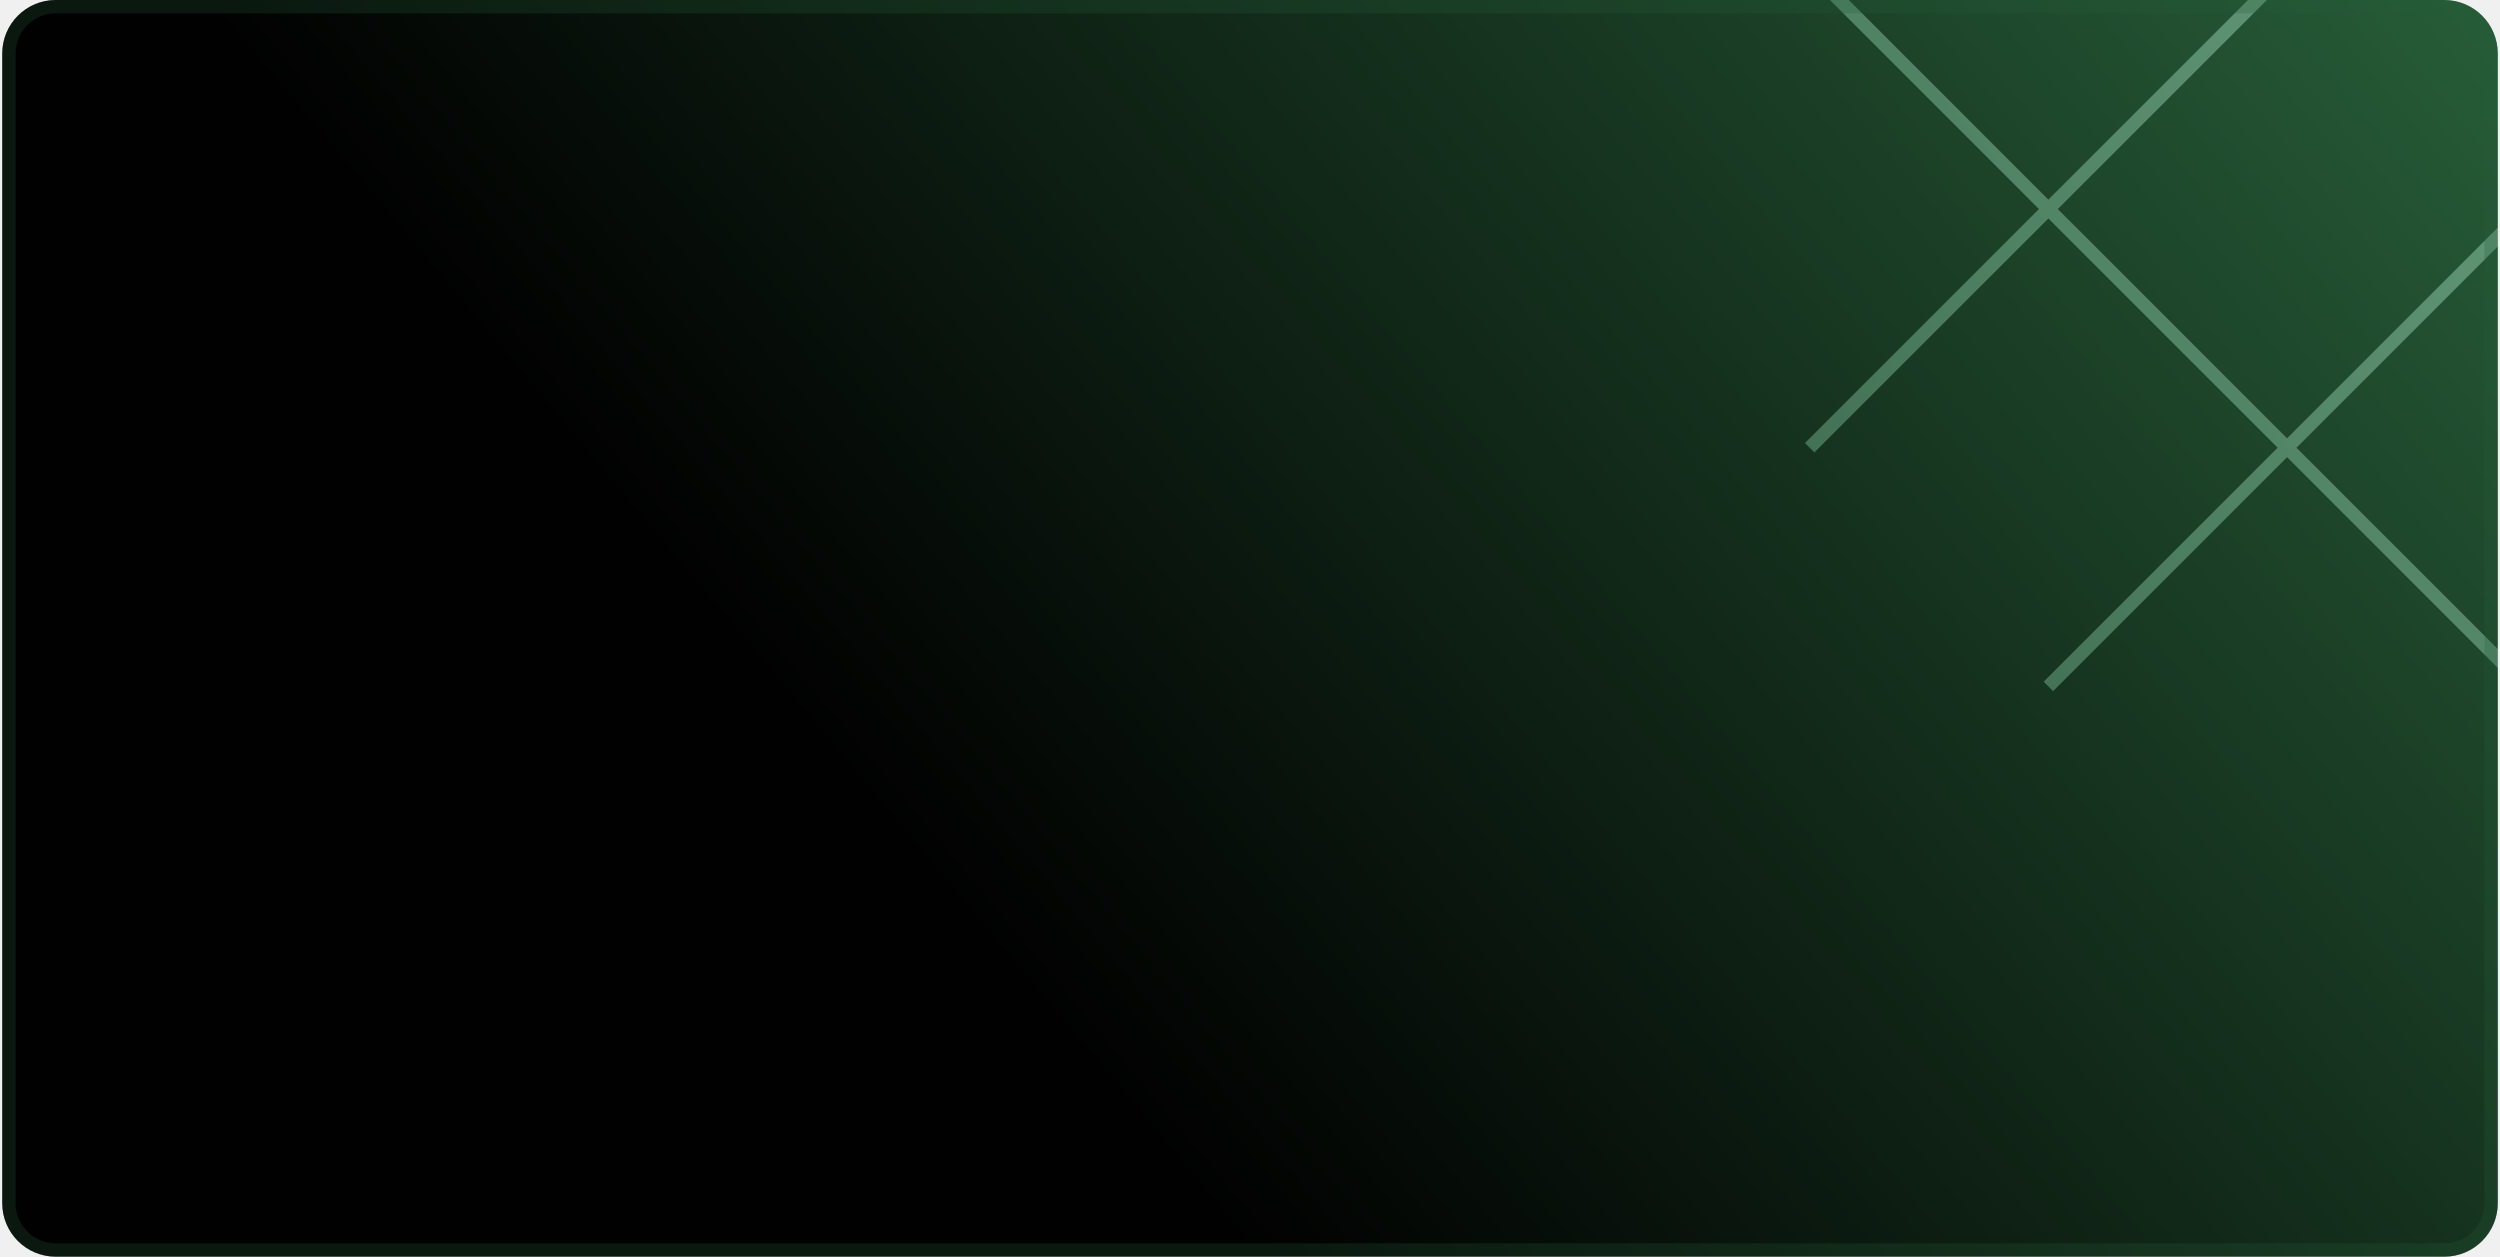
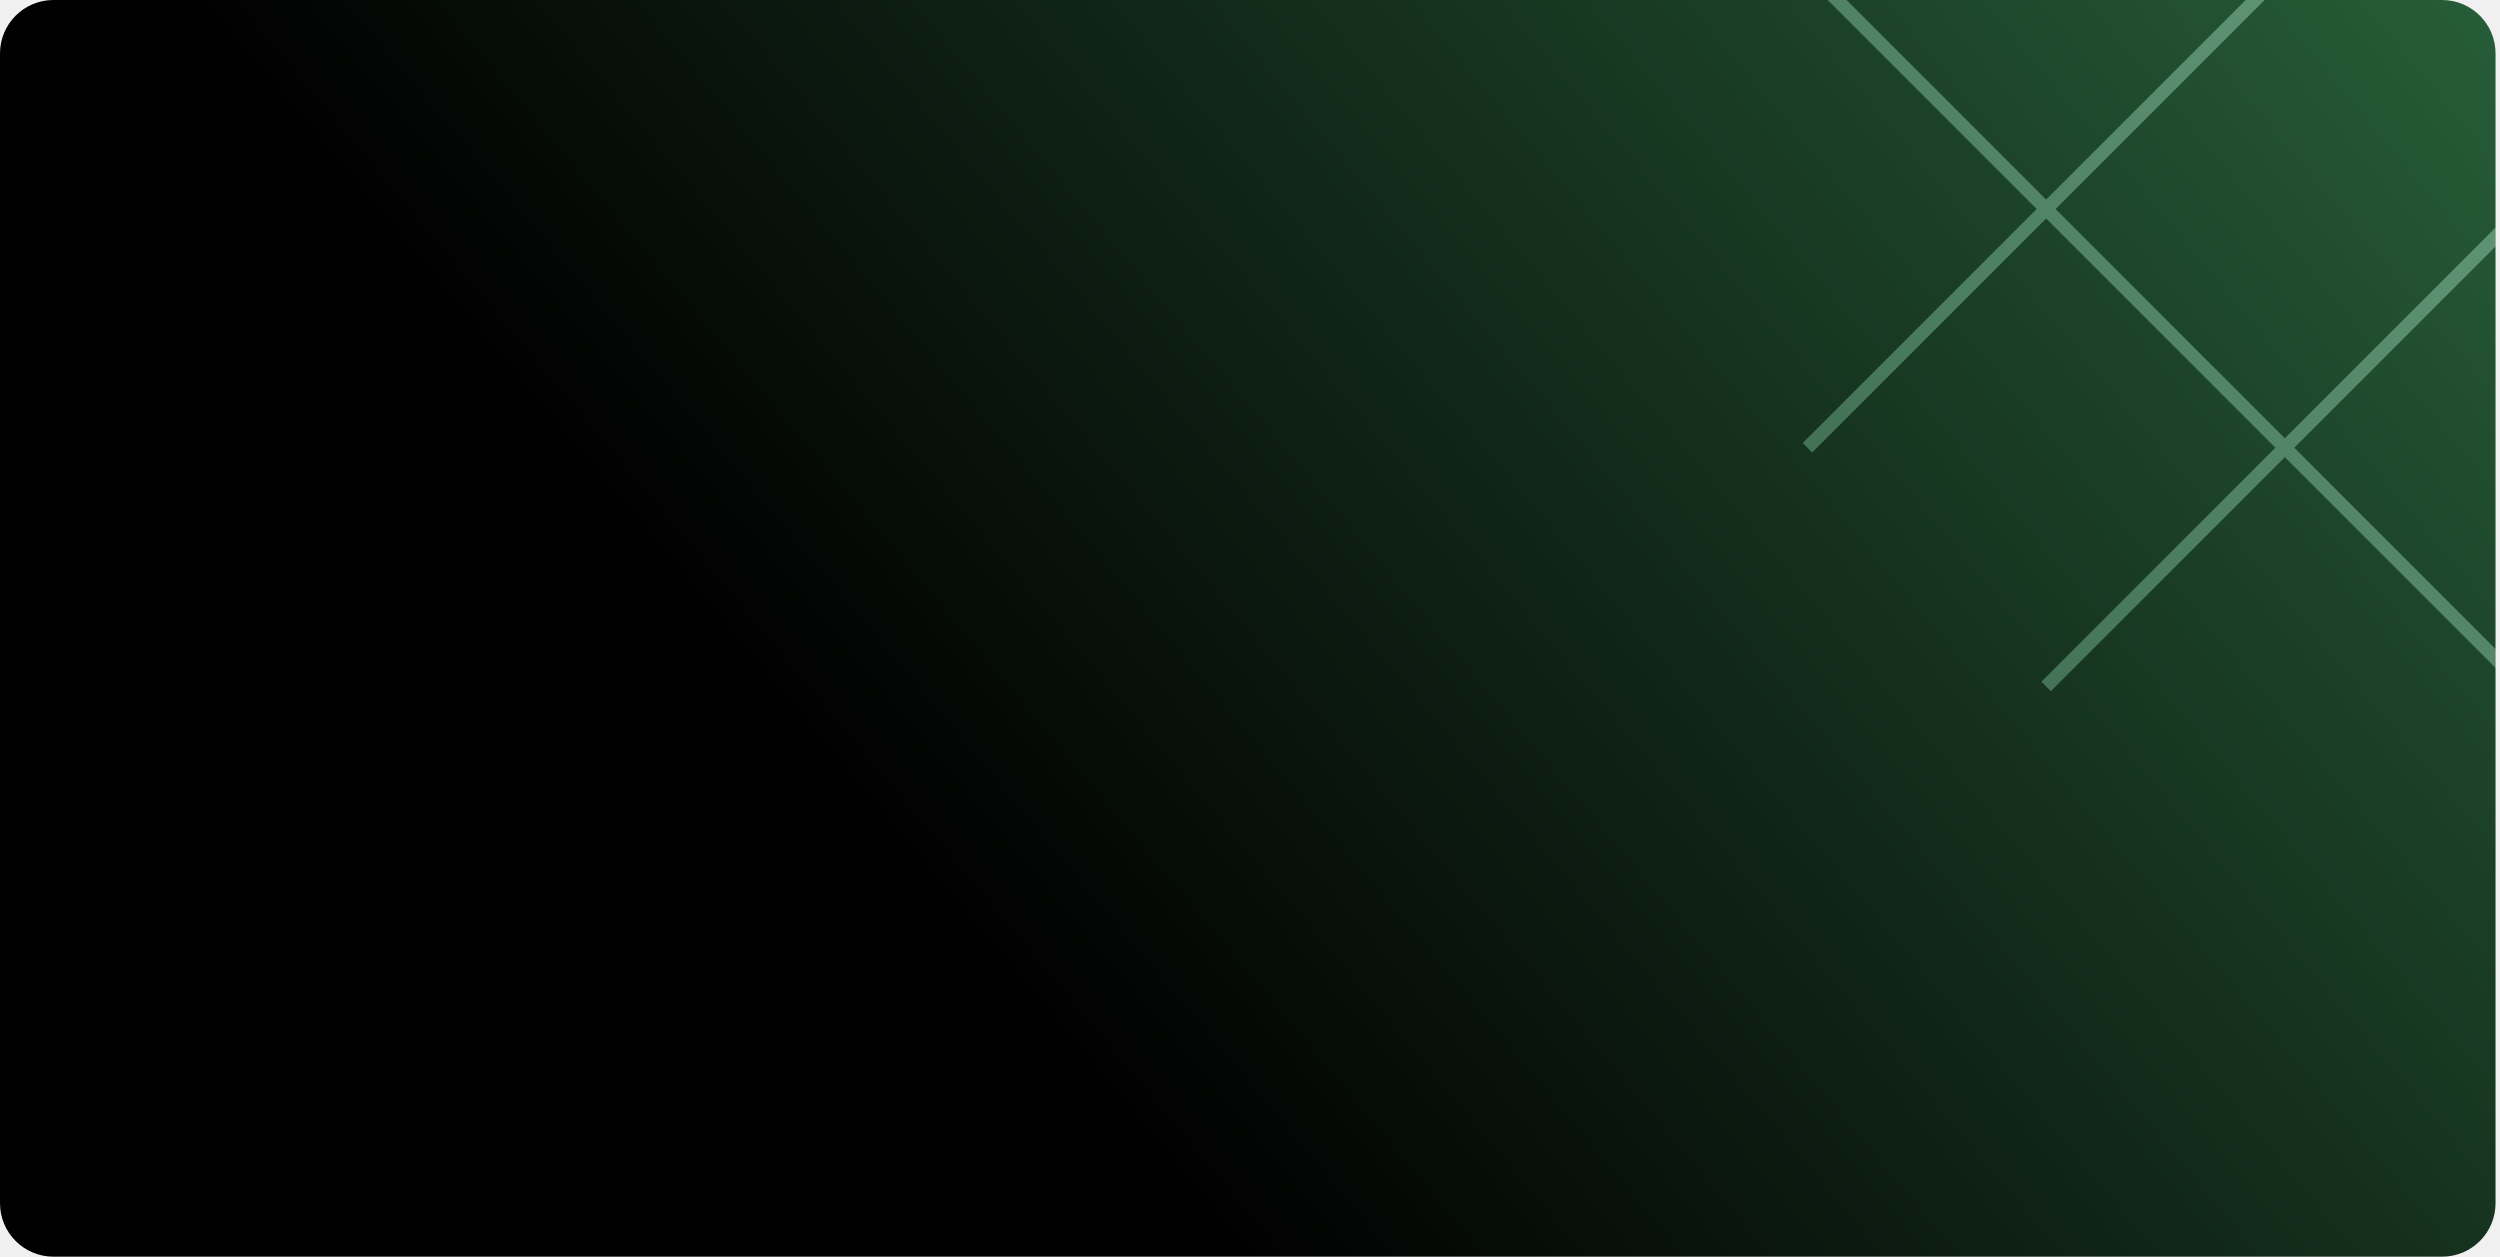
<svg xmlns="http://www.w3.org/2000/svg" width="374" height="188" viewBox="0 0 374 188" fill="none">
-   <g clip-path="url(#clip0_204_69474)">
-     <path d="M0.334 8C0.334 3.582 3.916 0 8.334 0H365.667C370.086 0 373.667 3.582 373.667 8V180C373.667 184.418 370.086 188 365.667 188H8.334C3.916 188 0.334 184.418 0.334 180V8Z" fill="url(#paint0_linear_204_69474)" />
+   <g clip-path="url(#clip0_109_45363)">
+     <path d="M0 8C0 3.582 3.582 0 8 0H365.333C369.752 0 373.333 3.582 373.333 8V180C373.333 184.418 369.752 188 365.333 188H8C3.582 188 0 184.418 0 180V8Z" fill="url(#paint0_linear_109_45363)" />
    <g style="mix-blend-mode:soft-light">
-       <path d="M395.709 120.545L252.874 -22.291M306.437 102.69L377.855 31.273M270.728 66.981L342.146 -4.436" stroke="white" stroke-width="2" />
+       <path d="M395.375 120.545L252.54 -22.291M306.103 102.69L377.521 31.273M270.394 66.981L341.812 -4.436" stroke="white" stroke-width="2" />
    </g>
  </g>
-   <path d="M1.334 8C1.334 4.134 4.468 1 8.334 1H365.667C369.533 1 372.667 4.134 372.667 8V180C372.667 183.866 369.533 187 365.667 187H8.334C4.468 187 1.334 183.866 1.334 180V8Z" stroke="#275D38" stroke-opacity="0.25" stroke-width="2" />
  <defs>
-     <linearGradient id="paint0_linear_204_69474" x1="373.667" y1="-4.90198e-05" x2="171.306" y2="169.233" gradientUnits="userSpaceOnUse">
+     <linearGradient id="paint0_linear_109_45363" x1="373.333" y1="-4.90198e-05" x2="170.972" y2="169.233" gradientUnits="userSpaceOnUse">
      <stop stop-color="#275D38" />
      <stop offset="1" stop-color="#010101" />
    </linearGradient>
-     <clipPath id="clip0_204_69474">
-       <path d="M0.334 8C0.334 3.582 3.916 0 8.334 0H365.667C370.086 0 373.667 3.582 373.667 8V180C373.667 184.418 370.086 188 365.667 188H8.334C3.916 188 0.334 184.418 0.334 180V8Z" fill="white" />
+     <clipPath id="clip0_109_45363">
+       <path d="M0 8C0 3.582 3.582 0 8 0H365.333C369.752 0 373.333 3.582 373.333 8V180C373.333 184.418 369.752 188 365.333 188H8C3.582 188 0 184.418 0 180V8Z" fill="white" />
    </clipPath>
  </defs>
</svg>
